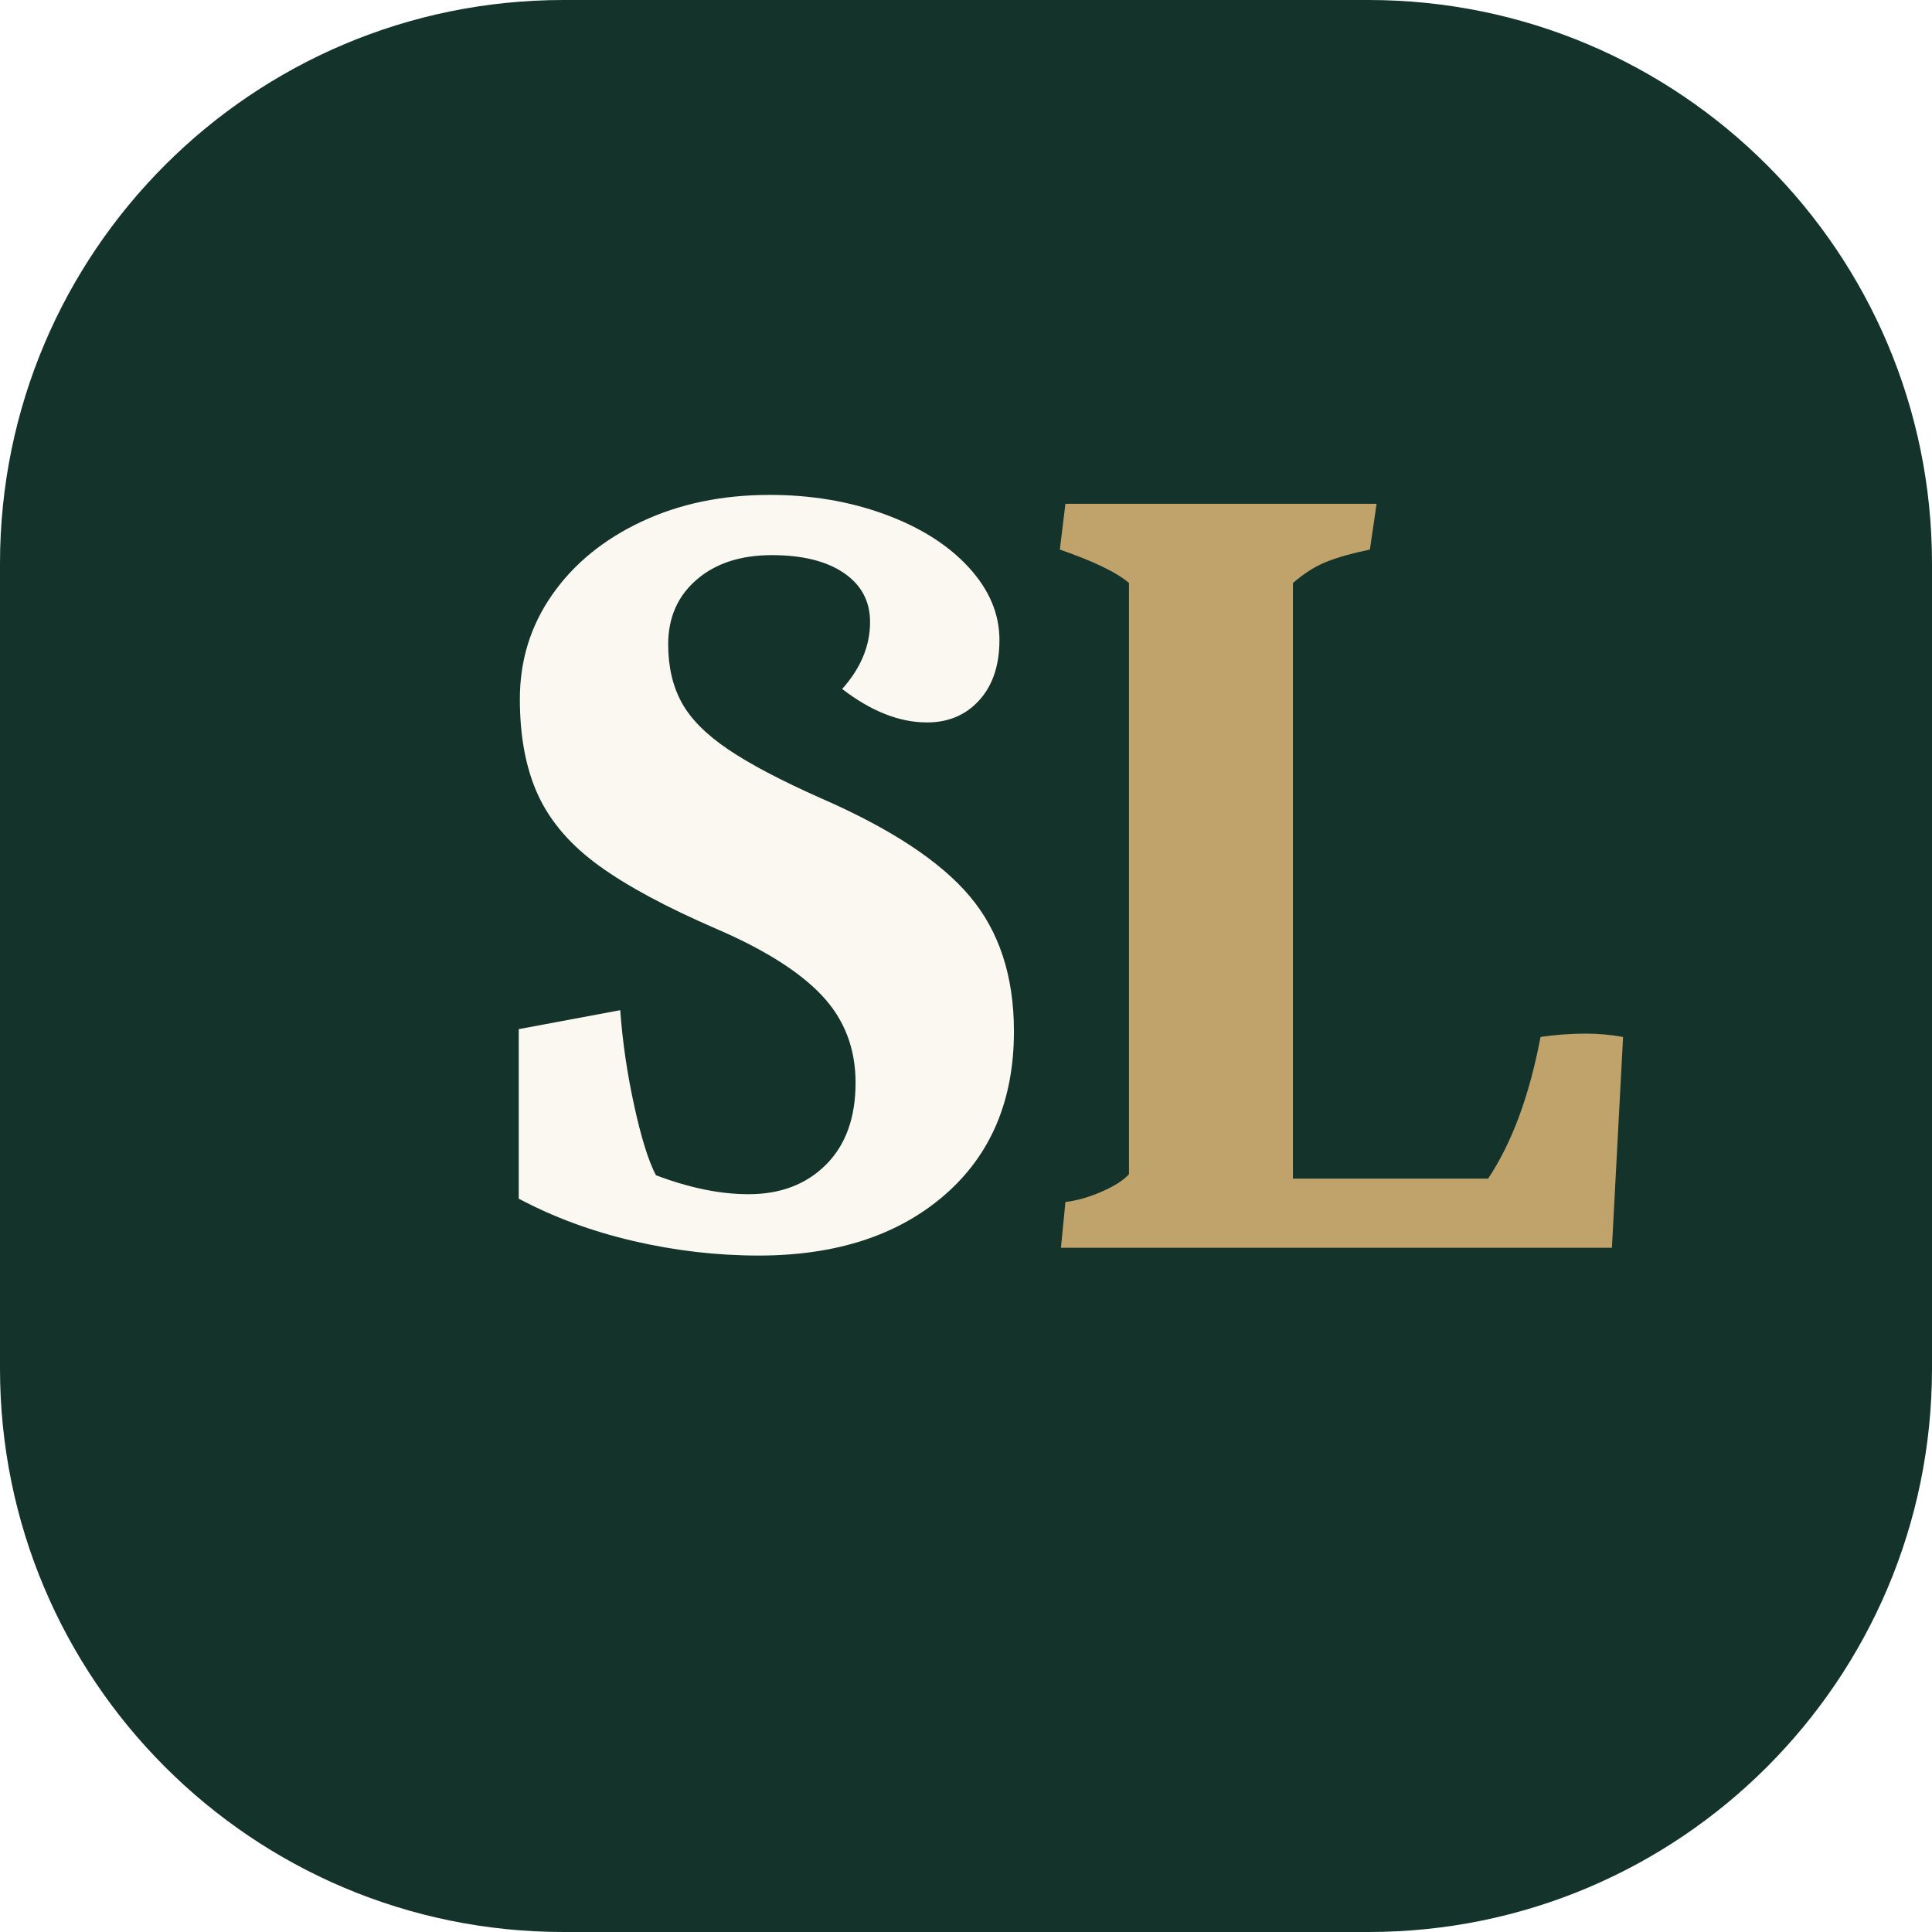
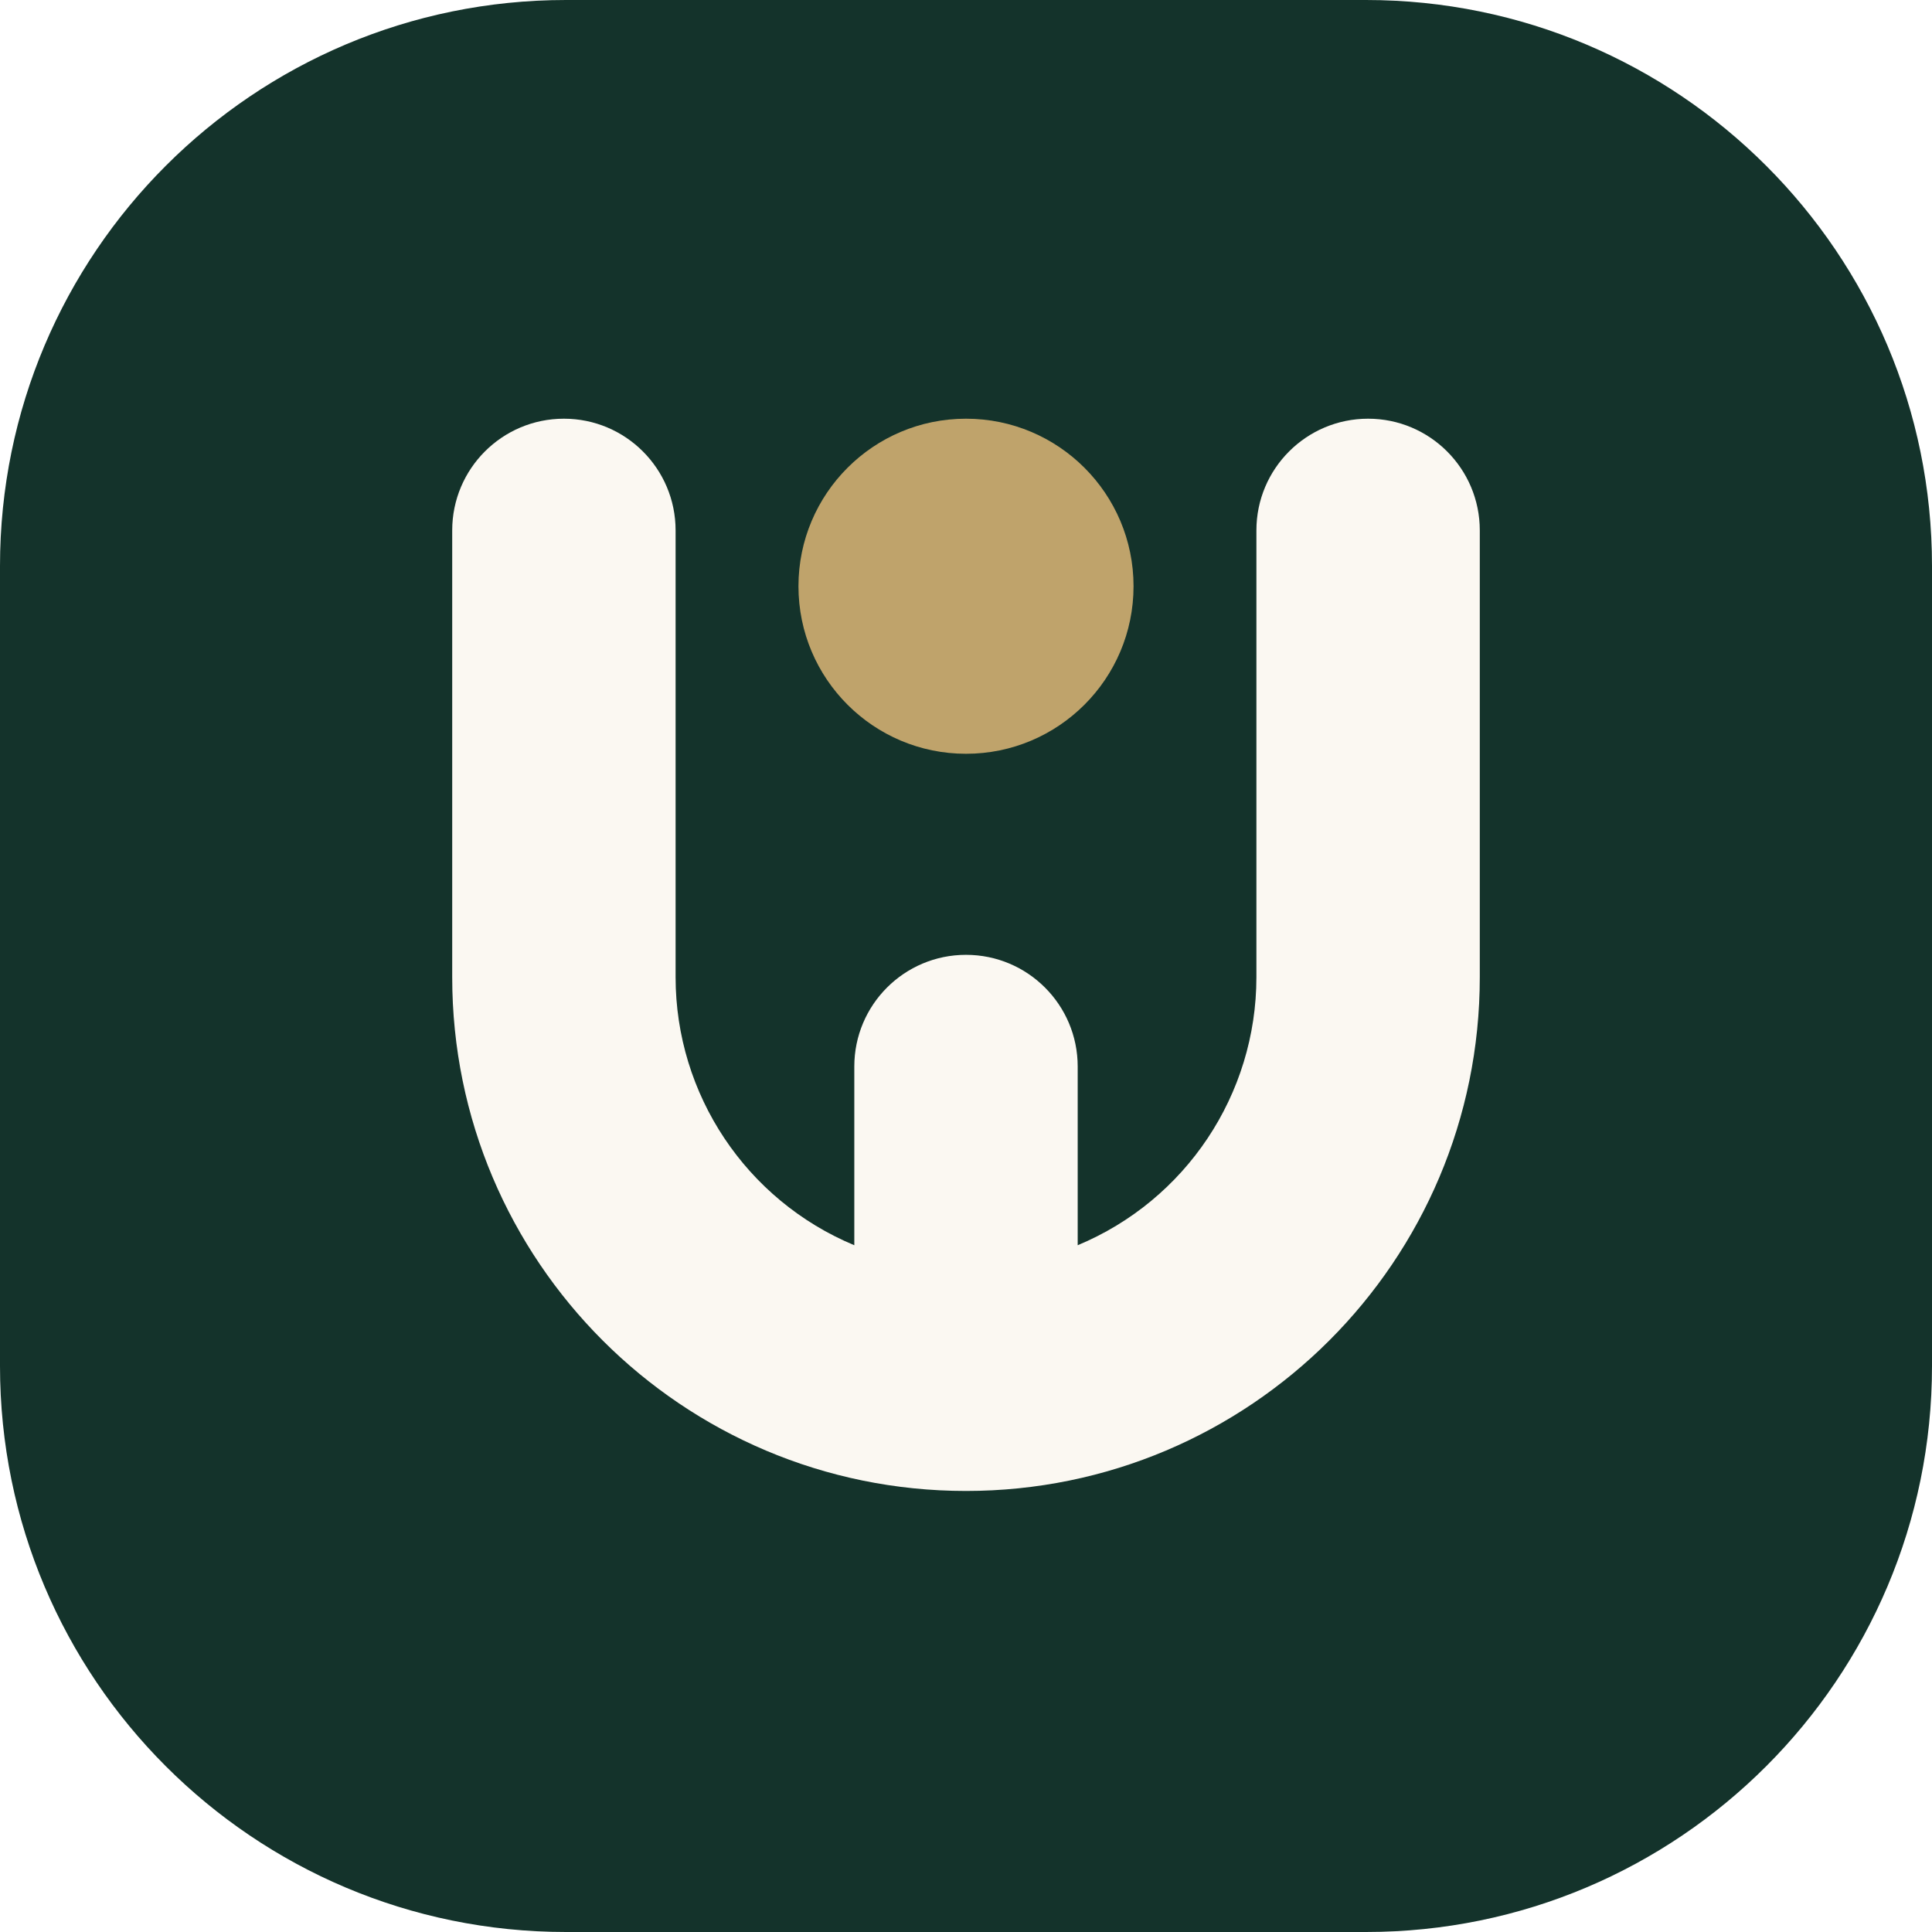
- <svg xmlns="http://www.w3.org/2000/svg" viewBox="0 0 48 48" width="48" height="48">
-   <rect width="48" height="48" rx="14" fill="#14332B" />
-   <g transform="translate(12.5,31.0) scale(0.02771,-0.02771)">
-     <path d="M14 44V196L105 213Q108 171 117.5 127.5Q127 84 137 65Q182 48 220 48Q263 48 289.5 74.5Q316 101 316 148Q316 194 286.0 226.0Q256 258 191 286Q124 315 86.0 342.5Q48 370 31.5 405.5Q15 441 15 492Q15 544 44.0 585.5Q73 627 124.0 651.0Q175 675 239 675Q295 675 342.5 657.5Q390 640 417.5 610.0Q445 580 445 545Q445 511 427.0 491.0Q409 471 380 471Q343 471 304 501Q329 529 329 561Q329 589 305.5 605.0Q282 621 241 621Q199 621 173.5 599.0Q148 577 148 541Q148 511 160.0 489.0Q172 467 201.5 447.0Q231 427 285 403Q379 362 418.5 315.0Q458 268 458 194Q458 101 395.5 47.0Q333 -7 229 -7Q173 -7 117.0 6.0Q61 19 14 44Z" fill="#FBF8F2" />
-   </g>
-   <g transform="translate(25.5,31.0) scale(0.02771,-0.02771)">
-     <path d="M92 66V596Q76 610 30 626L35 667H314L308 626Q284 621 269.0 615.0Q254 609 239 596V62H414Q446 110 461 189Q481 192 502 192Q518 192 535 189L525 0H31L35 41Q51 43 68.0 50.5Q85 58 92 66Z" fill="#BFA36B" />
+ <svg xmlns="http://www.w3.org/2000/svg" viewBox="0 0 256 256" role="img" aria-label="שניר לוטטי">
+   <rect width="256" height="256" rx="75" fill="#14332B" />
+   <g transform="translate(33.28,33.28) scale(0.74)">
+     <g transform="translate(0,-10)">
+       <path d="M36 60 A20 20 0 0 1 76 60 V140 A52 52 0 0 0 108 188 V156 A20 20 0 0 1 148 156 V188 A52 52 0 0 0 180 140 V60 A20 20 0 0 1 220 60 V140 A92 92 0 0 1 36 140 Z" fill="#FBF8F2" />
+       <circle cx="128" cy="70" r="30" fill="#BFA36B" />
+     </g>
  </g>
</svg>
